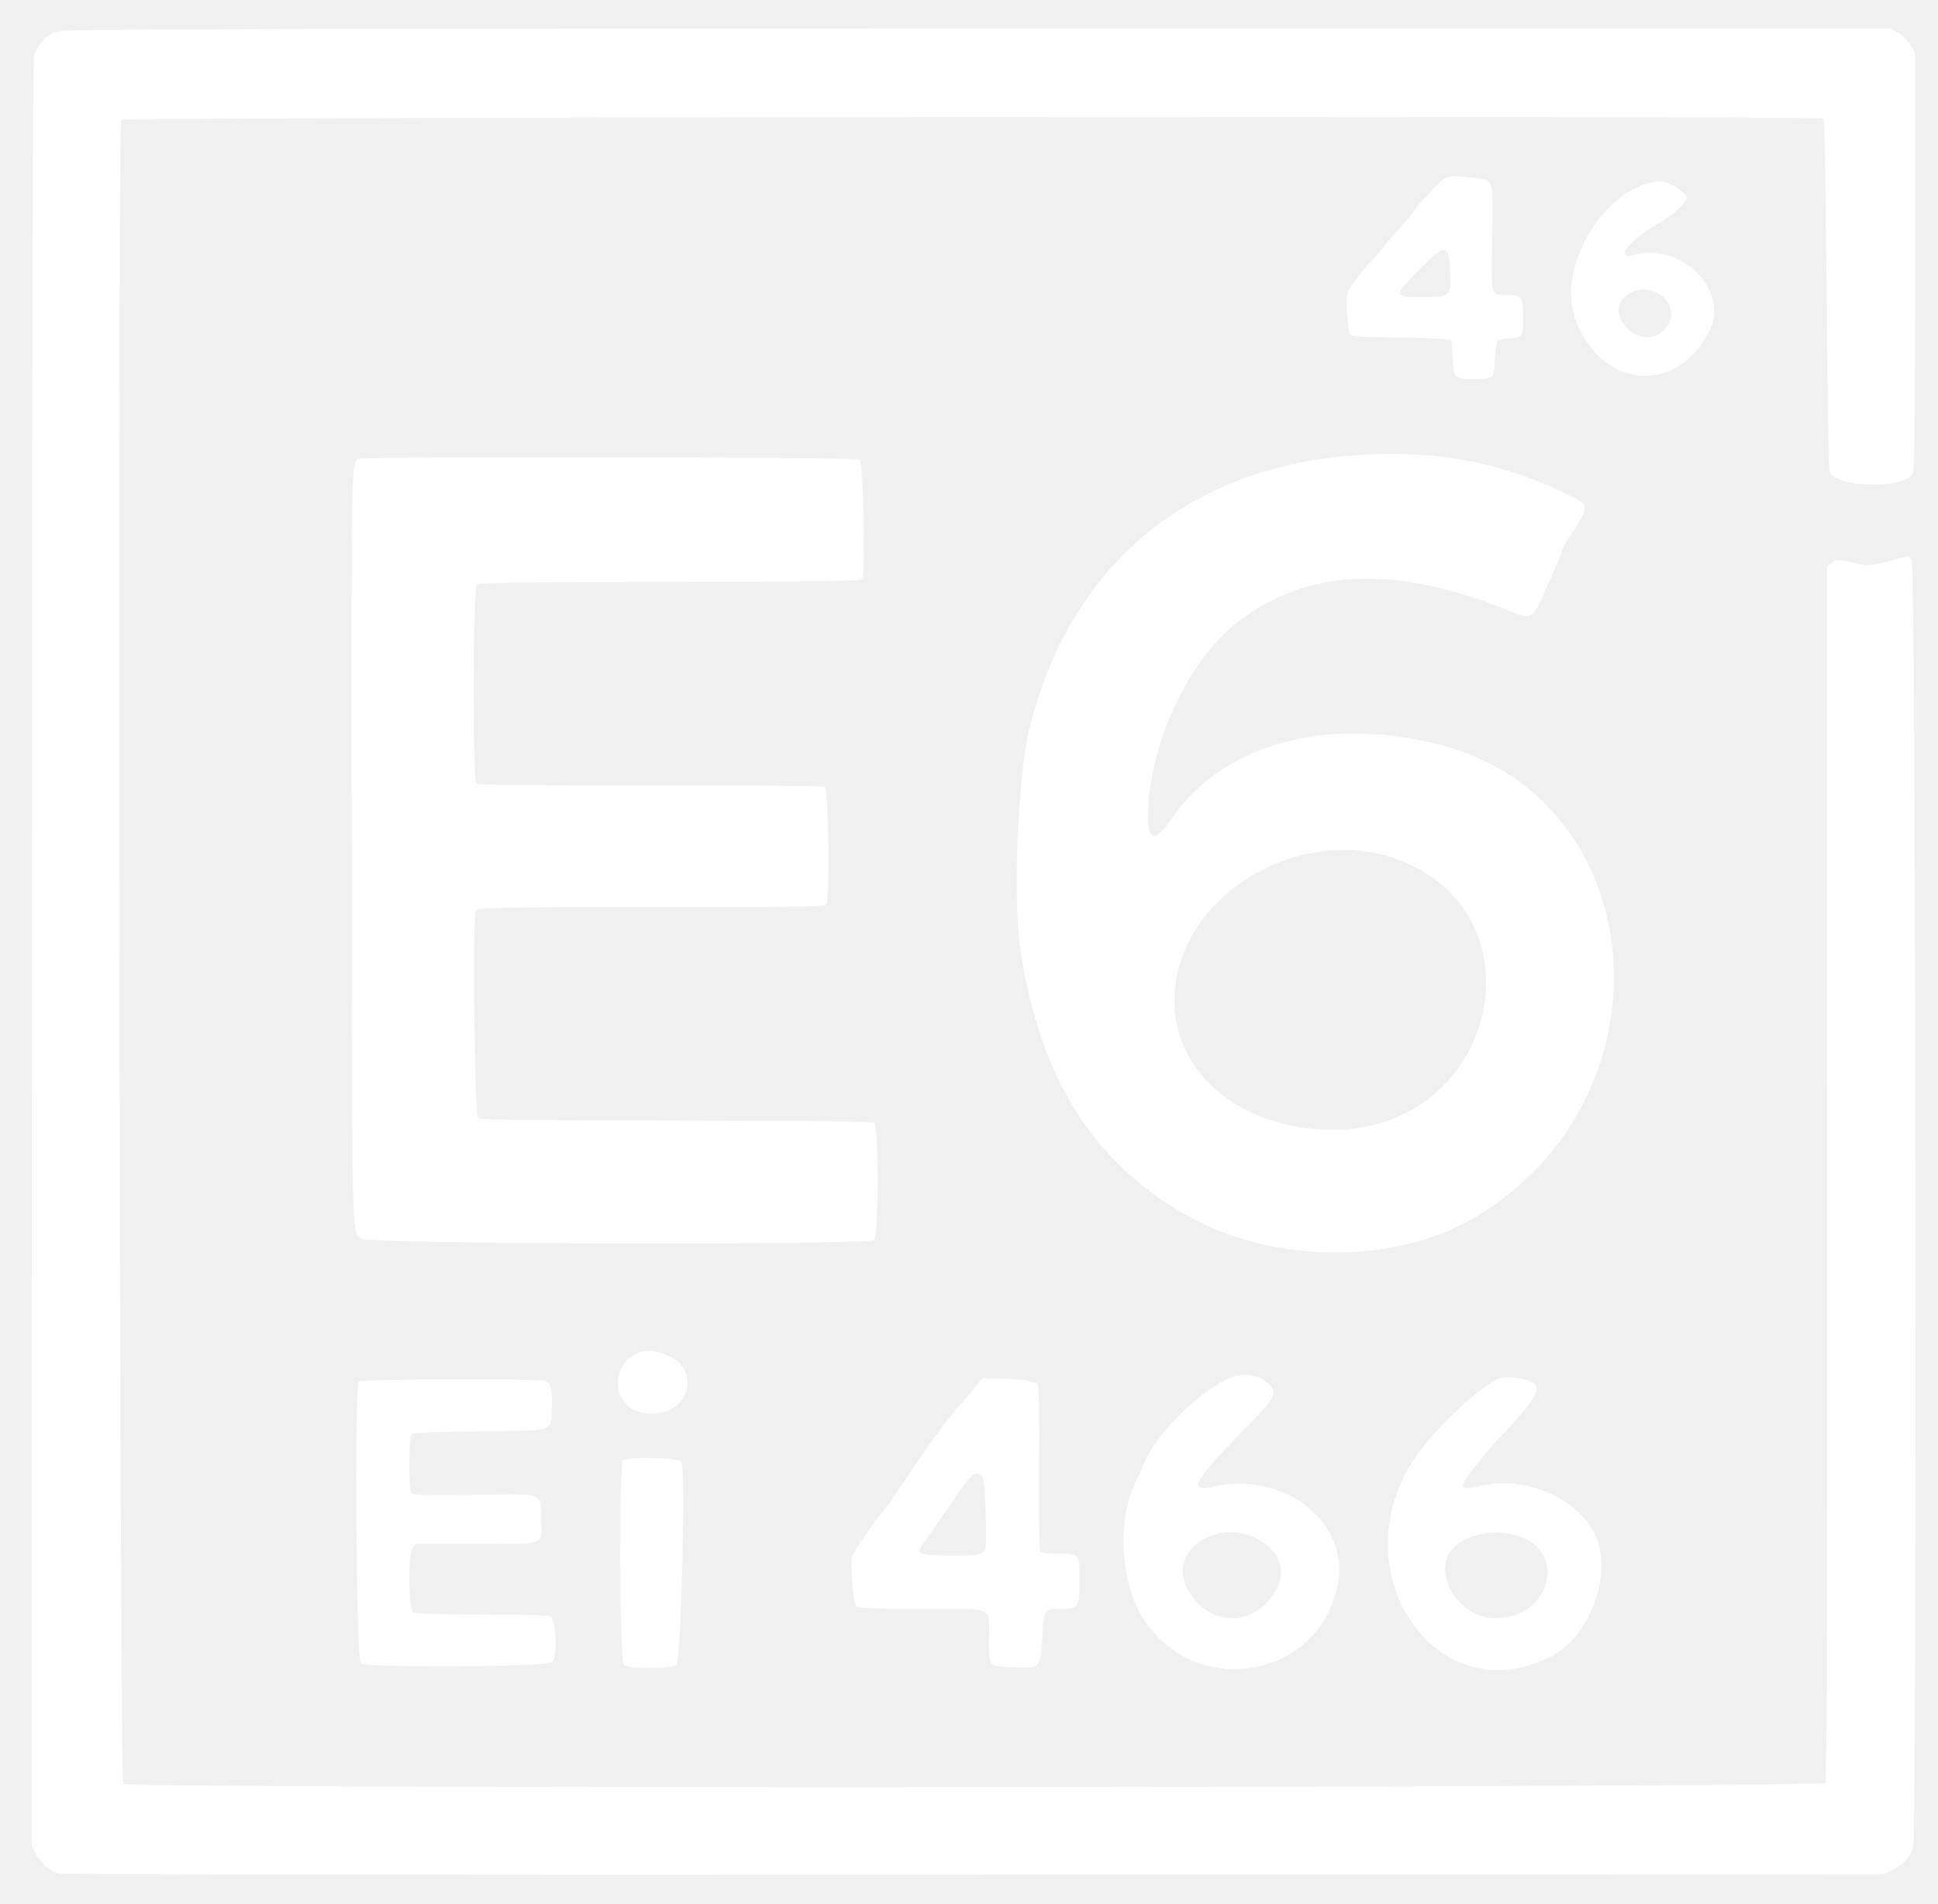
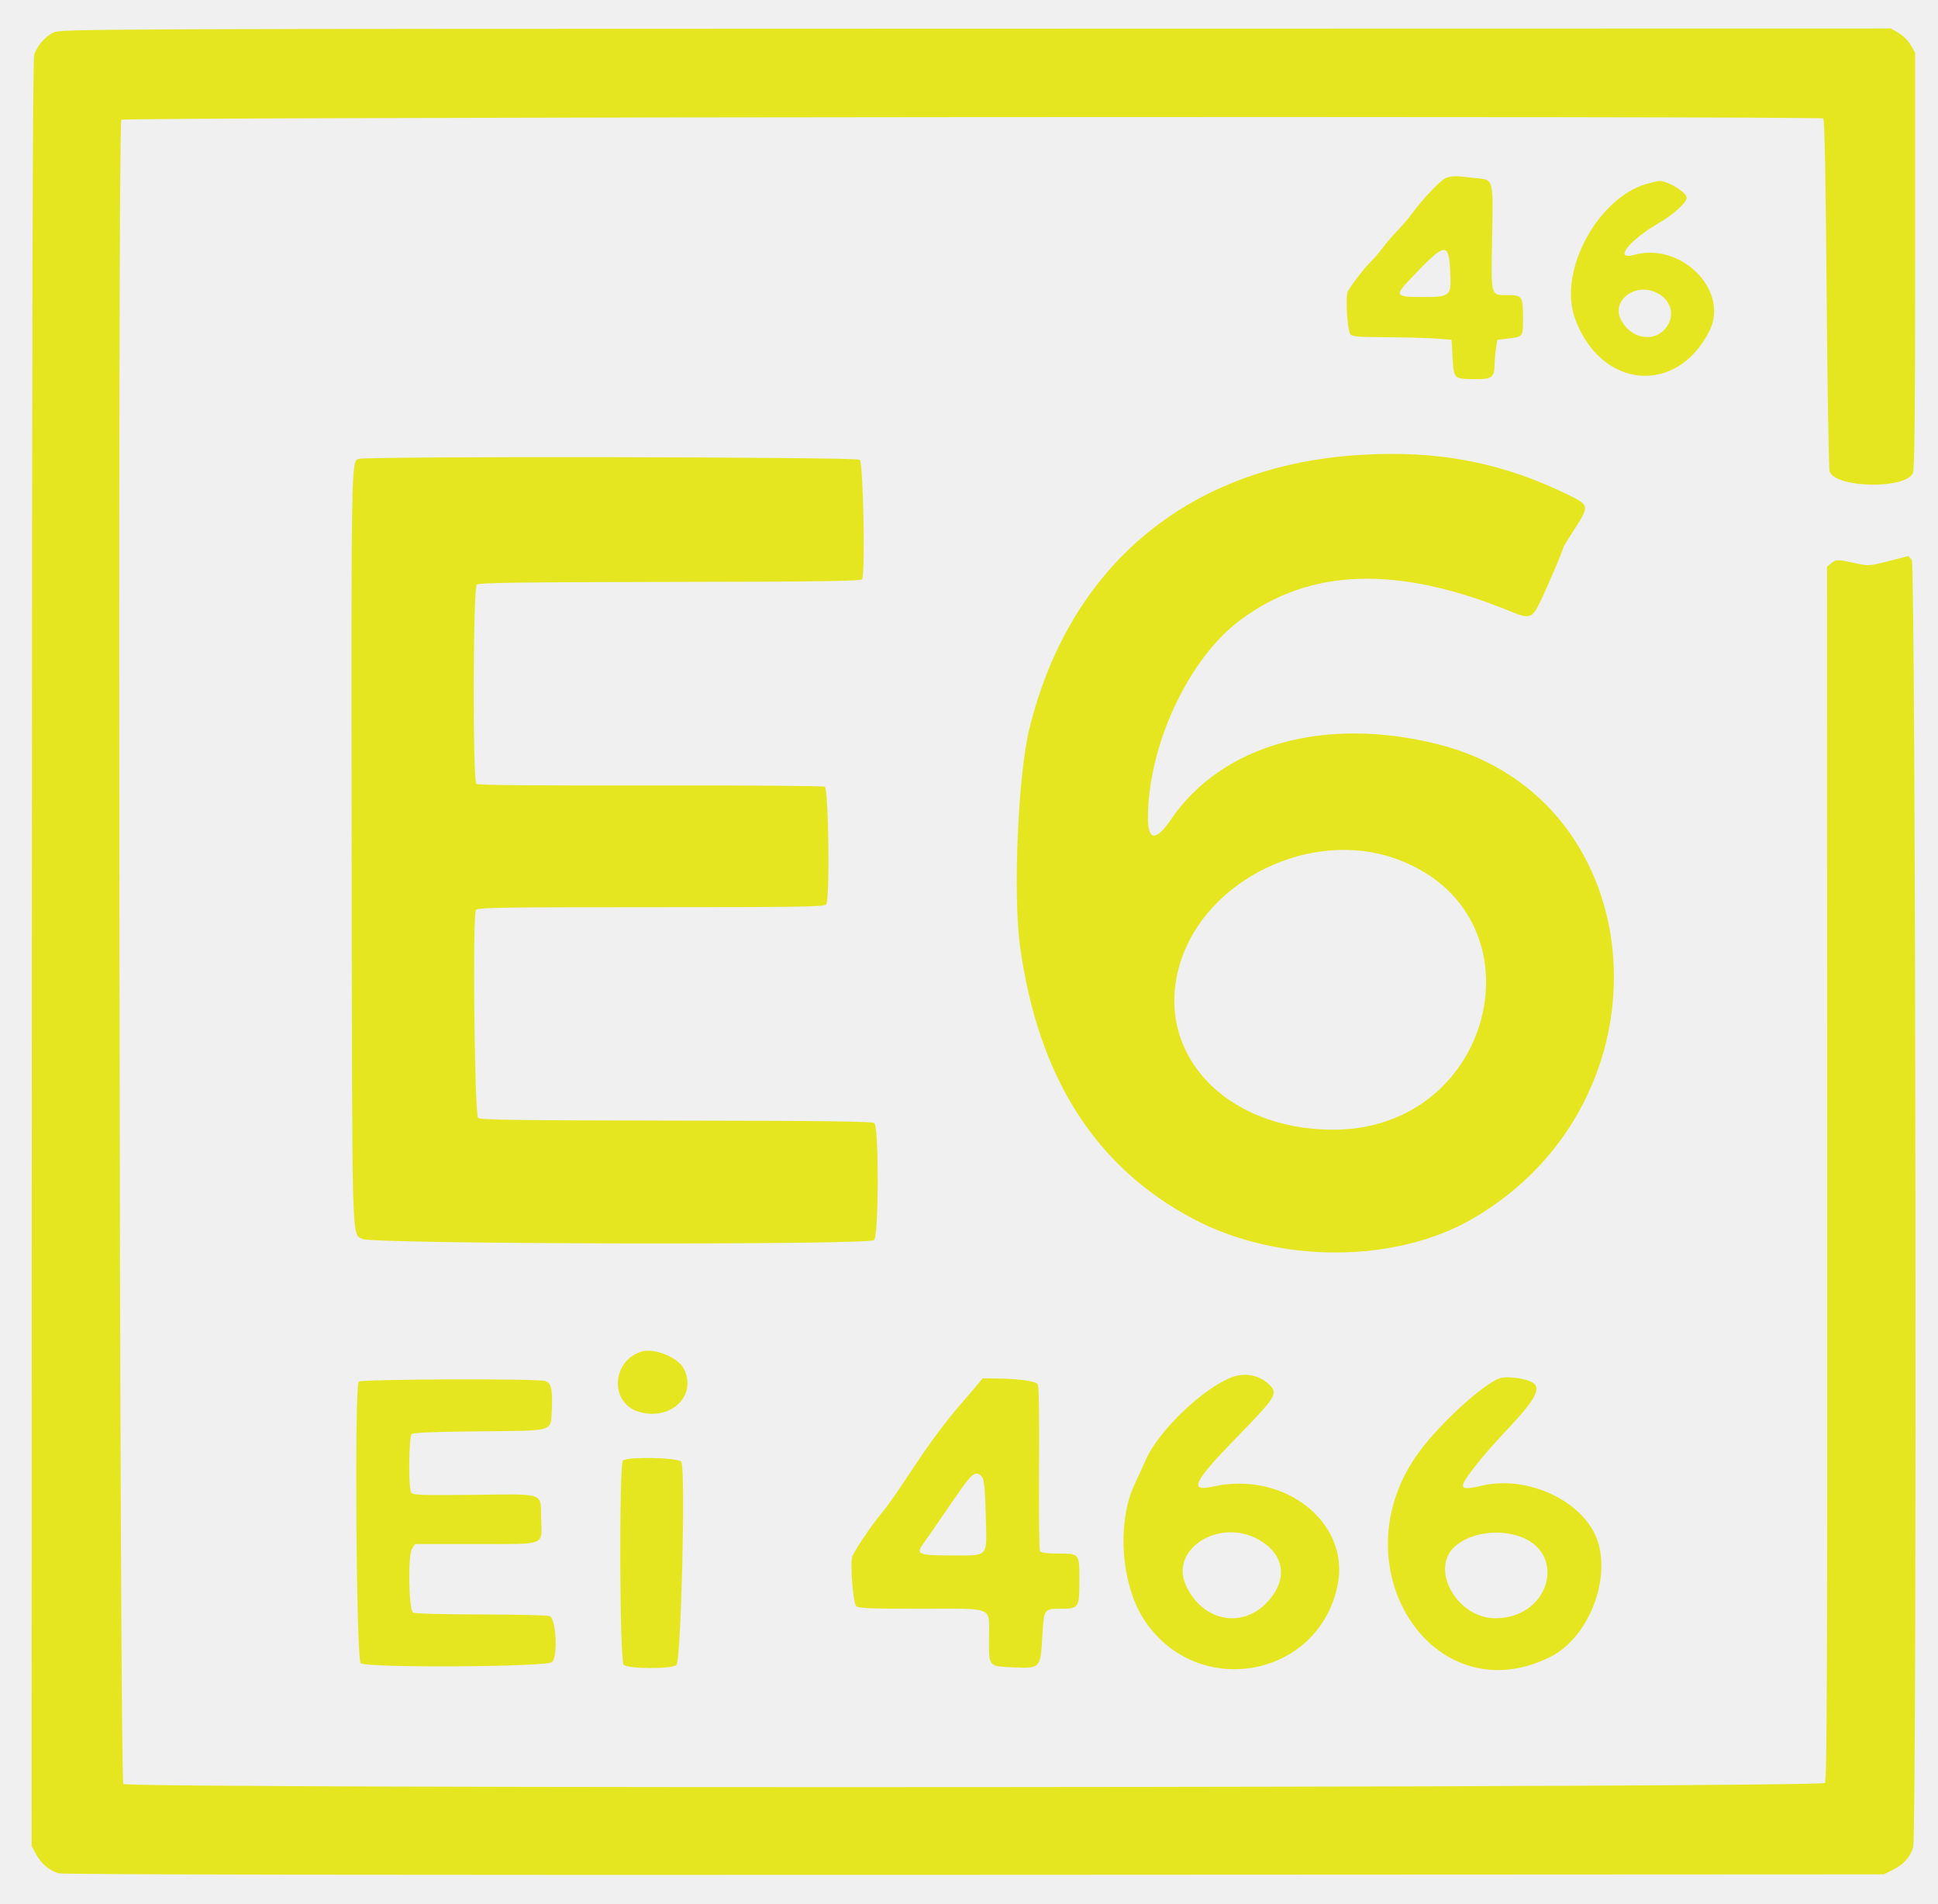
<svg xmlns="http://www.w3.org/2000/svg" id="svg" version="1.1" width="400" height="392.871" viewBox="0, 0, 400,392.871">
  <g id="svgg">
-     <path id="path0" d="M11.128 6.667 C 9.446 7.420,7.818 9.240,7.071 11.200 C 6.738 12.075,6.610 59.711,6.573 196.660 L 6.523 380.943 7.370 382.564 C 8.430 384.591,10.205 386.109,12.121 386.624 C 13.109 386.891,75.627 386.991,201.200 386.929 L 388.802 386.837 390.659 385.922 C 392.875 384.831,394.321 383.220,394.875 381.226 C 395.690 378.288,395.417 116.551,394.597 115.575 L 393.910 114.756 389.854 115.800 C 386.041 116.782,385.652 116.813,383.370 116.320 C 379.219 115.422,378.996 115.418,378.017 116.210 L 377.086 116.964 377.132 242.123 C 377.169 343.291,377.081 367.413,376.674 367.970 C 375.938 368.977,26.705 369.195,25.462 368.189 C 24.666 367.544,24.247 25.478,25.041 24.715 C 25.618 24.161,375.883 23.904,376.331 24.457 C 376.591 24.778,376.831 37.466,377.016 60.704 C 377.174 80.369,377.450 96.846,377.630 97.321 C 378.935 100.753,393.286 101.010,394.827 97.628 C 395.167 96.883,395.285 85.552,395.285 53.768 L 395.285 10.912 394.405 9.347 C 393.911 8.469,392.814 7.365,391.905 6.832 L 390.285 5.882 201.503 5.918 C 20.038 5.953,12.659 5.982,11.128 6.667 M298.397 36.746 C 297.249 37.250,293.572 41.136,291.356 44.189 C 290.707 45.083,289.407 46.601,288.465 47.563 C 287.524 48.525,286.089 50.196,285.276 51.277 C 284.463 52.358,283.401 53.595,282.916 54.028 C 281.910 54.923,278.893 58.810,278.204 60.097 C 277.692 61.054,278.027 67.663,278.649 68.861 C 278.968 69.475,279.785 69.554,286.360 69.599 C 290.404 69.628,295.039 69.760,296.660 69.894 L 299.607 70.138 299.804 73.754 C 300.044 78.173,300.046 78.175,304.105 78.252 C 307.893 78.324,308.428 77.959,308.477 75.269 C 308.493 74.392,308.626 72.878,308.772 71.906 L 309.037 70.138 311.097 69.886 C 314.457 69.476,314.342 69.631,314.342 65.513 C 314.342 61.155,314.168 60.904,311.148 60.904 C 307.618 60.904,307.756 61.418,307.972 49.033 C 308.189 36.636,308.327 37.142,304.617 36.757 C 303.374 36.629,301.725 36.460,300.952 36.383 C 300.178 36.305,299.029 36.469,298.397 36.746 M340.564 37.756 C 330.075 40.227,321.466 55.790,325.080 65.746 C 330.360 80.292,346.111 81.728,352.833 68.276 C 356.977 59.984,347.032 49.922,337.340 52.599 C 332.876 53.832,336.217 49.587,342.633 45.876 C 345.378 44.288,348.134 41.762,348.134 40.834 C 348.134 39.628,343.792 37.075,342.240 37.370 C 342.132 37.390,341.377 37.564,340.564 37.756 M299.322 56.106 C 299.567 61.186,299.442 61.297,293.417 61.297 C 288.091 61.297,287.861 60.993,290.818 57.864 C 298.366 49.880,299.016 49.746,299.322 56.106 M341.583 60.261 C 344.452 61.460,345.687 64.310,344.409 66.782 C 342.312 70.838,336.841 70.388,334.558 65.973 C 332.591 62.171,337.195 58.428,341.583 60.261 M280.354 93.909 C 245.297 96.189,220.735 116.652,212.437 150.491 C 210.122 159.932,209.071 184.653,210.533 195.285 C 214.252 222.335,226.095 240.930,246.417 251.627 C 263.858 260.808,287.880 260.790,303.840 251.584 C 346.057 227.234,341.634 164.927,296.887 153.626 C 273.400 147.694,252.140 153.687,241.626 169.203 C 238.623 173.634,236.935 173.528,236.935 168.908 C 236.935 153.865,245.273 135.953,255.992 127.970 C 270.536 117.139,288.638 116.628,312.277 126.382 C 315.609 127.757,316.278 127.524,317.770 124.463 C 319.287 121.351,322.593 113.629,322.593 113.196 C 322.593 113.017,323.459 111.545,324.517 109.924 C 328.066 104.487,328.060 104.313,324.234 102.405 C 310.291 95.453,296.794 92.840,280.354 93.909 M73.980 94.708 C 72.493 95.298,72.493 95.311,72.583 175.042 C 72.679 258.838,72.559 254.493,74.810 255.704 C 76.809 256.780,179.234 257.005,180.415 255.937 C 181.375 255.068,181.431 232.747,180.476 231.792 C 180.122 231.439,170.194 231.314,139.496 231.277 C 106.883 231.238,98.922 231.129,98.670 230.721 C 97.936 229.534,97.515 188.939,98.224 187.819 C 98.552 187.302,103.002 187.230,134.382 187.230 C 165.762 187.230,170.212 187.157,170.538 186.640 C 171.301 185.434,171.018 162.745,170.236 162.369 C 169.858 162.188,153.635 162.071,134.185 162.110 C 111.134 162.157,98.650 162.045,98.330 161.789 C 97.540 161.158,97.623 121.297,98.416 120.639 C 98.860 120.271,108.053 120.146,138.312 120.100 C 169.732 120.051,177.694 119.939,177.942 119.538 C 178.623 118.435,178.167 95.400,177.454 94.878 C 176.663 94.299,75.429 94.133,73.980 94.708 M287.725 177.108 C 319.299 188.027,309.068 233.260,275.049 233.155 C 252.481 233.085,237.799 216.827,243.688 198.428 C 249.110 181.486,270.476 171.142,287.725 177.108 M132.383 278.952 C 126.176 280.886,125.827 289.628,131.886 291.390 C 138.457 293.300,143.930 288.062,141.159 282.515 C 139.971 280.138,135.024 278.129,132.383 278.952 M254.430 284.180 C 248.476 286.340,239.203 295.173,236.507 301.253 C 235.854 302.725,234.817 304.990,234.203 306.287 C 230.479 314.147,231.351 326.962,236.106 334.242 C 246.977 350.888,272.171 346.407,276.092 327.130 C 278.714 314.239,265.105 303.498,250.343 306.809 C 245.328 307.933,246.308 305.851,254.991 296.929 C 263.645 288.039,263.925 287.571,261.788 285.589 C 259.885 283.824,256.956 283.263,254.430 284.180 M309.604 284.440 C 306.287 285.509,297.364 293.625,292.964 299.574 C 275.686 322.937,295.633 354.160,320.028 341.938 C 327.545 338.172,332.337 326.725,329.871 318.423 C 327.386 310.054,315.494 304.272,305.676 306.658 C 302.606 307.404,301.648 307.285,302.028 306.203 C 302.511 304.830,306.465 299.933,310.744 295.409 C 317.353 288.420,318.443 286.183,315.783 285.071 C 314.074 284.357,310.875 284.030,309.604 284.440 M74.046 285.146 C 73.128 286.063,73.523 342.585,74.452 343.265 C 75.835 344.277,112.923 344.052,113.949 343.026 C 115.161 341.813,114.820 334.388,113.514 333.561 C 113.213 333.370,106.866 333.209,99.411 333.202 C 91.586 333.195,85.605 333.033,85.265 332.818 C 84.353 332.243,84.169 320.965,85.049 319.621 L 85.676 318.664 98.193 318.664 C 113.059 318.664,111.830 319.144,111.694 313.392 C 111.565 307.939,112.745 308.352,97.728 308.512 C 86.957 308.626,85.188 308.563,84.866 308.055 C 84.273 307.121,84.375 296.450,84.982 295.947 C 85.307 295.676,90.204 295.487,98.917 295.407 C 114.690 295.264,113.653 295.572,113.887 290.953 C 114.100 286.716,113.768 285.334,112.458 285.004 C 110.442 284.497,74.564 284.629,74.046 285.146 M201.304 286.280 C 200.479 287.270,198.995 289.005,198.007 290.136 C 197.019 291.266,195.143 293.612,193.837 295.348 C 191.603 298.319,190.665 299.680,185.480 307.466 C 184.329 309.194,182.642 311.493,181.731 312.574 C 180.001 314.626,176.454 319.886,175.923 321.187 C 175.420 322.416,176.062 330.820,176.708 331.466 C 177.168 331.925,179.546 332.024,190.157 332.024 C 205.563 332.024,204.126 331.393,204.126 338.155 C 204.126 344.081,203.963 343.889,209.170 344.121 C 214.726 344.368,214.743 344.350,215.125 337.865 C 215.469 332.018,215.465 332.024,218.881 332.024 C 222.684 332.024,222.790 331.863,222.790 326.115 C 222.790 320.557,222.851 320.629,218.124 320.629 C 216.038 320.629,214.870 320.463,214.660 320.138 C 214.485 319.867,214.395 312.132,214.460 302.947 C 214.534 292.514,214.434 286.035,214.194 285.682 C 213.763 285.046,210.028 284.531,205.627 284.500 L 202.805 284.479 201.304 286.280 M128.566 301.454 C 127.760 302.260,127.900 342.775,128.712 343.587 C 129.584 344.459,138.752 344.492,139.618 343.626 C 140.582 342.662,141.530 303.379,140.630 301.697 C 140.157 300.813,129.423 300.597,128.566 301.454 M202.819 305.010 C 203.140 305.588,203.364 308.331,203.468 312.939 C 203.665 321.684,204.258 321.022,196.234 321.022 C 189.485 321.022,188.943 320.776,190.640 318.489 C 191.130 317.829,193.278 314.725,195.415 311.591 C 199.855 305.079,200.648 304.126,201.626 304.126 C 202.013 304.126,202.550 304.524,202.819 305.010 M259.781 317.759 C 265.279 320.849,265.927 326.194,261.369 330.852 C 256.099 336.237,248.077 334.466,244.773 327.187 C 241.367 319.685,251.681 313.206,259.781 317.759 M313.097 316.913 C 323.700 320.061,320.066 333.990,308.644 333.982 C 300.769 333.977,295.065 323.924,300.257 319.201 C 303.188 316.535,308.586 315.573,313.097 316.913 " stroke="none" fill="#ffffff" fill-rule="evenodd" />
+     <path id="path0" d="M11.128 6.667 C 9.446 7.420,7.818 9.240,7.071 11.200 C 6.738 12.075,6.610 59.711,6.573 196.660 L 6.523 380.943 7.370 382.564 C 8.430 384.591,10.205 386.109,12.121 386.624 C 13.109 386.891,75.627 386.991,201.200 386.929 L 388.802 386.837 390.659 385.922 C 392.875 384.831,394.321 383.220,394.875 381.226 C 395.690 378.288,395.417 116.551,394.597 115.575 L 393.910 114.756 389.854 115.800 C 386.041 116.782,385.652 116.813,383.370 116.320 C 379.219 115.422,378.996 115.418,378.017 116.210 L 377.086 116.964 377.132 242.123 C 377.169 343.291,377.081 367.413,376.674 367.970 C 375.938 368.977,26.705 369.195,25.462 368.189 C 24.666 367.544,24.247 25.478,25.041 24.715 C 25.618 24.161,375.883 23.904,376.331 24.457 C 376.591 24.778,376.831 37.466,377.016 60.704 C 377.174 80.369,377.450 96.846,377.630 97.321 C 378.935 100.753,393.286 101.010,394.827 97.628 C 395.167 96.883,395.285 85.552,395.285 53.768 L 395.285 10.912 394.405 9.347 C 393.911 8.469,392.814 7.365,391.905 6.832 L 390.285 5.882 201.503 5.918 C 20.038 5.953,12.659 5.982,11.128 6.667 M298.397 36.746 C 297.249 37.250,293.572 41.136,291.356 44.189 C 290.707 45.083,289.407 46.601,288.465 47.563 C 287.524 48.525,286.089 50.196,285.276 51.277 C 284.463 52.358,283.401 53.595,282.916 54.028 C 281.910 54.923,278.893 58.810,278.204 60.097 C 277.692 61.054,278.027 67.663,278.649 68.861 C 278.968 69.475,279.785 69.554,286.360 69.599 C 290.404 69.628,295.039 69.760,296.660 69.894 L 299.607 70.138 299.804 73.754 C 300.044 78.173,300.046 78.175,304.105 78.252 C 307.893 78.324,308.428 77.959,308.477 75.269 C 308.493 74.392,308.626 72.878,308.772 71.906 L 309.037 70.138 311.097 69.886 C 314.457 69.476,314.342 69.631,314.342 65.513 C 314.342 61.155,314.168 60.904,311.148 60.904 C 307.618 60.904,307.756 61.418,307.972 49.033 C 308.189 36.636,308.327 37.142,304.617 36.757 C 303.374 36.629,301.725 36.460,300.952 36.383 C 300.178 36.305,299.029 36.469,298.397 36.746 M340.564 37.756 C 330.075 40.227,321.466 55.790,325.080 65.746 C 330.360 80.292,346.111 81.728,352.833 68.276 C 356.977 59.984,347.032 49.922,337.340 52.599 C 332.876 53.832,336.217 49.587,342.633 45.876 C 345.378 44.288,348.134 41.762,348.134 40.834 C 348.134 39.628,343.792 37.075,342.240 37.370 C 342.132 37.390,341.377 37.564,340.564 37.756 M299.322 56.106 C 299.567 61.186,299.442 61.297,293.417 61.297 C 288.091 61.297,287.861 60.993,290.818 57.864 C 298.366 49.880,299.016 49.746,299.322 56.106 M341.583 60.261 C 344.452 61.460,345.687 64.310,344.409 66.782 C 342.312 70.838,336.841 70.388,334.558 65.973 C 332.591 62.171,337.195 58.428,341.583 60.261 M280.354 93.909 C 245.297 96.189,220.735 116.652,212.437 150.491 C 210.122 159.932,209.071 184.653,210.533 195.285 C 214.252 222.335,226.095 240.930,246.417 251.627 C 263.858 260.808,287.880 260.790,303.840 251.584 C 346.057 227.234,341.634 164.927,296.887 153.626 C 273.400 147.694,252.140 153.687,241.626 169.203 C 238.623 173.634,236.935 173.528,236.935 168.908 C 236.935 153.865,245.273 135.953,255.992 127.970 C 270.536 117.139,288.638 116.628,312.277 126.382 C 315.609 127.757,316.278 127.524,317.770 124.463 C 319.287 121.351,322.593 113.629,322.593 113.196 C 322.593 113.017,323.459 111.545,324.517 109.924 C 328.066 104.487,328.060 104.313,324.234 102.405 C 310.291 95.453,296.794 92.840,280.354 93.909 M73.980 94.708 C 72.493 95.298,72.493 95.311,72.583 175.042 C 72.679 258.838,72.559 254.493,74.810 255.704 C 76.809 256.780,179.234 257.005,180.415 255.937 C 181.375 255.068,181.431 232.747,180.476 231.792 C 180.122 231.439,170.194 231.314,139.496 231.277 C 106.883 231.238,98.922 231.129,98.670 230.721 C 97.936 229.534,97.515 188.939,98.224 187.819 C 98.552 187.302,103.002 187.230,134.382 187.230 C 165.762 187.230,170.212 187.157,170.538 186.640 C 171.301 185.434,171.018 162.745,170.236 162.369 C 169.858 162.188,153.635 162.071,134.185 162.110 C 111.134 162.157,98.650 162.045,98.330 161.789 C 97.540 161.158,97.623 121.297,98.416 120.639 C 98.860 120.271,108.053 120.146,138.312 120.100 C 169.732 120.051,177.694 119.939,177.942 119.538 C 178.623 118.435,178.167 95.400,177.454 94.878 C 176.663 94.299,75.429 94.133,73.980 94.708 M287.725 177.108 C 319.299 188.027,309.068 233.260,275.049 233.155 C 252.481 233.085,237.799 216.827,243.688 198.428 C 249.110 181.486,270.476 171.142,287.725 177.108 M132.383 278.952 C 126.176 280.886,125.827 289.628,131.886 291.390 C 138.457 293.300,143.930 288.062,141.159 282.515 C 139.971 280.138,135.024 278.129,132.383 278.952 M254.430 284.180 C 248.476 286.340,239.203 295.173,236.507 301.253 C 235.854 302.725,234.817 304.990,234.203 306.287 C 230.479 314.147,231.351 326.962,236.106 334.242 C 246.977 350.888,272.171 346.407,276.092 327.130 C 278.714 314.239,265.105 303.498,250.343 306.809 C 245.328 307.933,246.308 305.851,254.991 296.929 C 263.645 288.039,263.925 287.571,261.788 285.589 C 259.885 283.824,256.956 283.263,254.430 284.180 M309.604 284.440 C 306.287 285.509,297.364 293.625,292.964 299.574 C 275.686 322.937,295.633 354.160,320.028 341.938 C 327.545 338.172,332.337 326.725,329.871 318.423 C 327.386 310.054,315.494 304.272,305.676 306.658 C 302.606 307.404,301.648 307.285,302.028 306.203 C 302.511 304.830,306.465 299.933,310.744 295.409 C 317.353 288.420,318.443 286.183,315.783 285.071 C 314.074 284.357,310.875 284.030,309.604 284.440 M74.046 285.146 C 73.128 286.063,73.523 342.585,74.452 343.265 C 75.835 344.277,112.923 344.052,113.949 343.026 C 115.161 341.813,114.820 334.388,113.514 333.561 C 113.213 333.370,106.866 333.209,99.411 333.202 C 91.586 333.195,85.605 333.033,85.265 332.818 C 84.353 332.243,84.169 320.965,85.049 319.621 L 85.676 318.664 98.193 318.664 C 113.059 318.664,111.830 319.144,111.694 313.392 C 111.565 307.939,112.745 308.352,97.728 308.512 C 86.957 308.626,85.188 308.563,84.866 308.055 C 84.273 307.121,84.375 296.450,84.982 295.947 C 85.307 295.676,90.204 295.487,98.917 295.407 C 114.690 295.264,113.653 295.572,113.887 290.953 C 114.100 286.716,113.768 285.334,112.458 285.004 C 110.442 284.497,74.564 284.629,74.046 285.146 M201.304 286.280 C 200.479 287.270,198.995 289.005,198.007 290.136 C 197.019 291.266,195.143 293.612,193.837 295.348 C 191.603 298.319,190.665 299.680,185.480 307.466 C 184.329 309.194,182.642 311.493,181.731 312.574 C 180.001 314.626,176.454 319.886,175.923 321.187 C 175.420 322.416,176.062 330.820,176.708 331.466 C 177.168 331.925,179.546 332.024,190.157 332.024 C 205.563 332.024,204.126 331.393,204.126 338.155 C 204.126 344.081,203.963 343.889,209.170 344.121 C 214.726 344.368,214.743 344.350,215.125 337.865 C 215.469 332.018,215.465 332.024,218.881 332.024 C 222.684 332.024,222.790 331.863,222.790 326.115 C 222.790 320.557,222.851 320.629,218.124 320.629 C 216.038 320.629,214.870 320.463,214.660 320.138 C 214.485 319.867,214.395 312.132,214.460 302.947 C 214.534 292.514,214.434 286.035,214.194 285.682 C 213.763 285.046,210.028 284.531,205.627 284.500 L 202.805 284.479 201.304 286.280 M128.566 301.454 C 127.760 302.260,127.900 342.775,128.712 343.587 C 129.584 344.459,138.752 344.492,139.618 343.626 C 140.582 342.662,141.530 303.379,140.630 301.697 C 140.157 300.813,129.423 300.597,128.566 301.454 M202.819 305.010 C 203.140 305.588,203.364 308.331,203.468 312.939 C 203.665 321.684,204.258 321.022,196.234 321.022 C 189.485 321.022,188.943 320.776,190.640 318.489 C 191.130 317.829,193.278 314.725,195.415 311.591 C 199.855 305.079,200.648 304.126,201.626 304.126 C 202.013 304.126,202.550 304.524,202.819 305.010 M259.781 317.759 C 265.279 320.849,265.927 326.194,261.369 330.852 C 256.099 336.237,248.077 334.466,244.773 327.187 C 241.367 319.685,251.681 313.206,259.781 317.759 M313.097 316.913 C 323.700 320.061,320.066 333.990,308.644 333.982 C 300.769 333.977,295.065 323.924,300.257 319.201 C 303.188 316.535,308.586 315.573,313.097 316.913 " stroke="none" fill="#e6e620" fill-rule="evenodd" />
  </g>
</svg>
